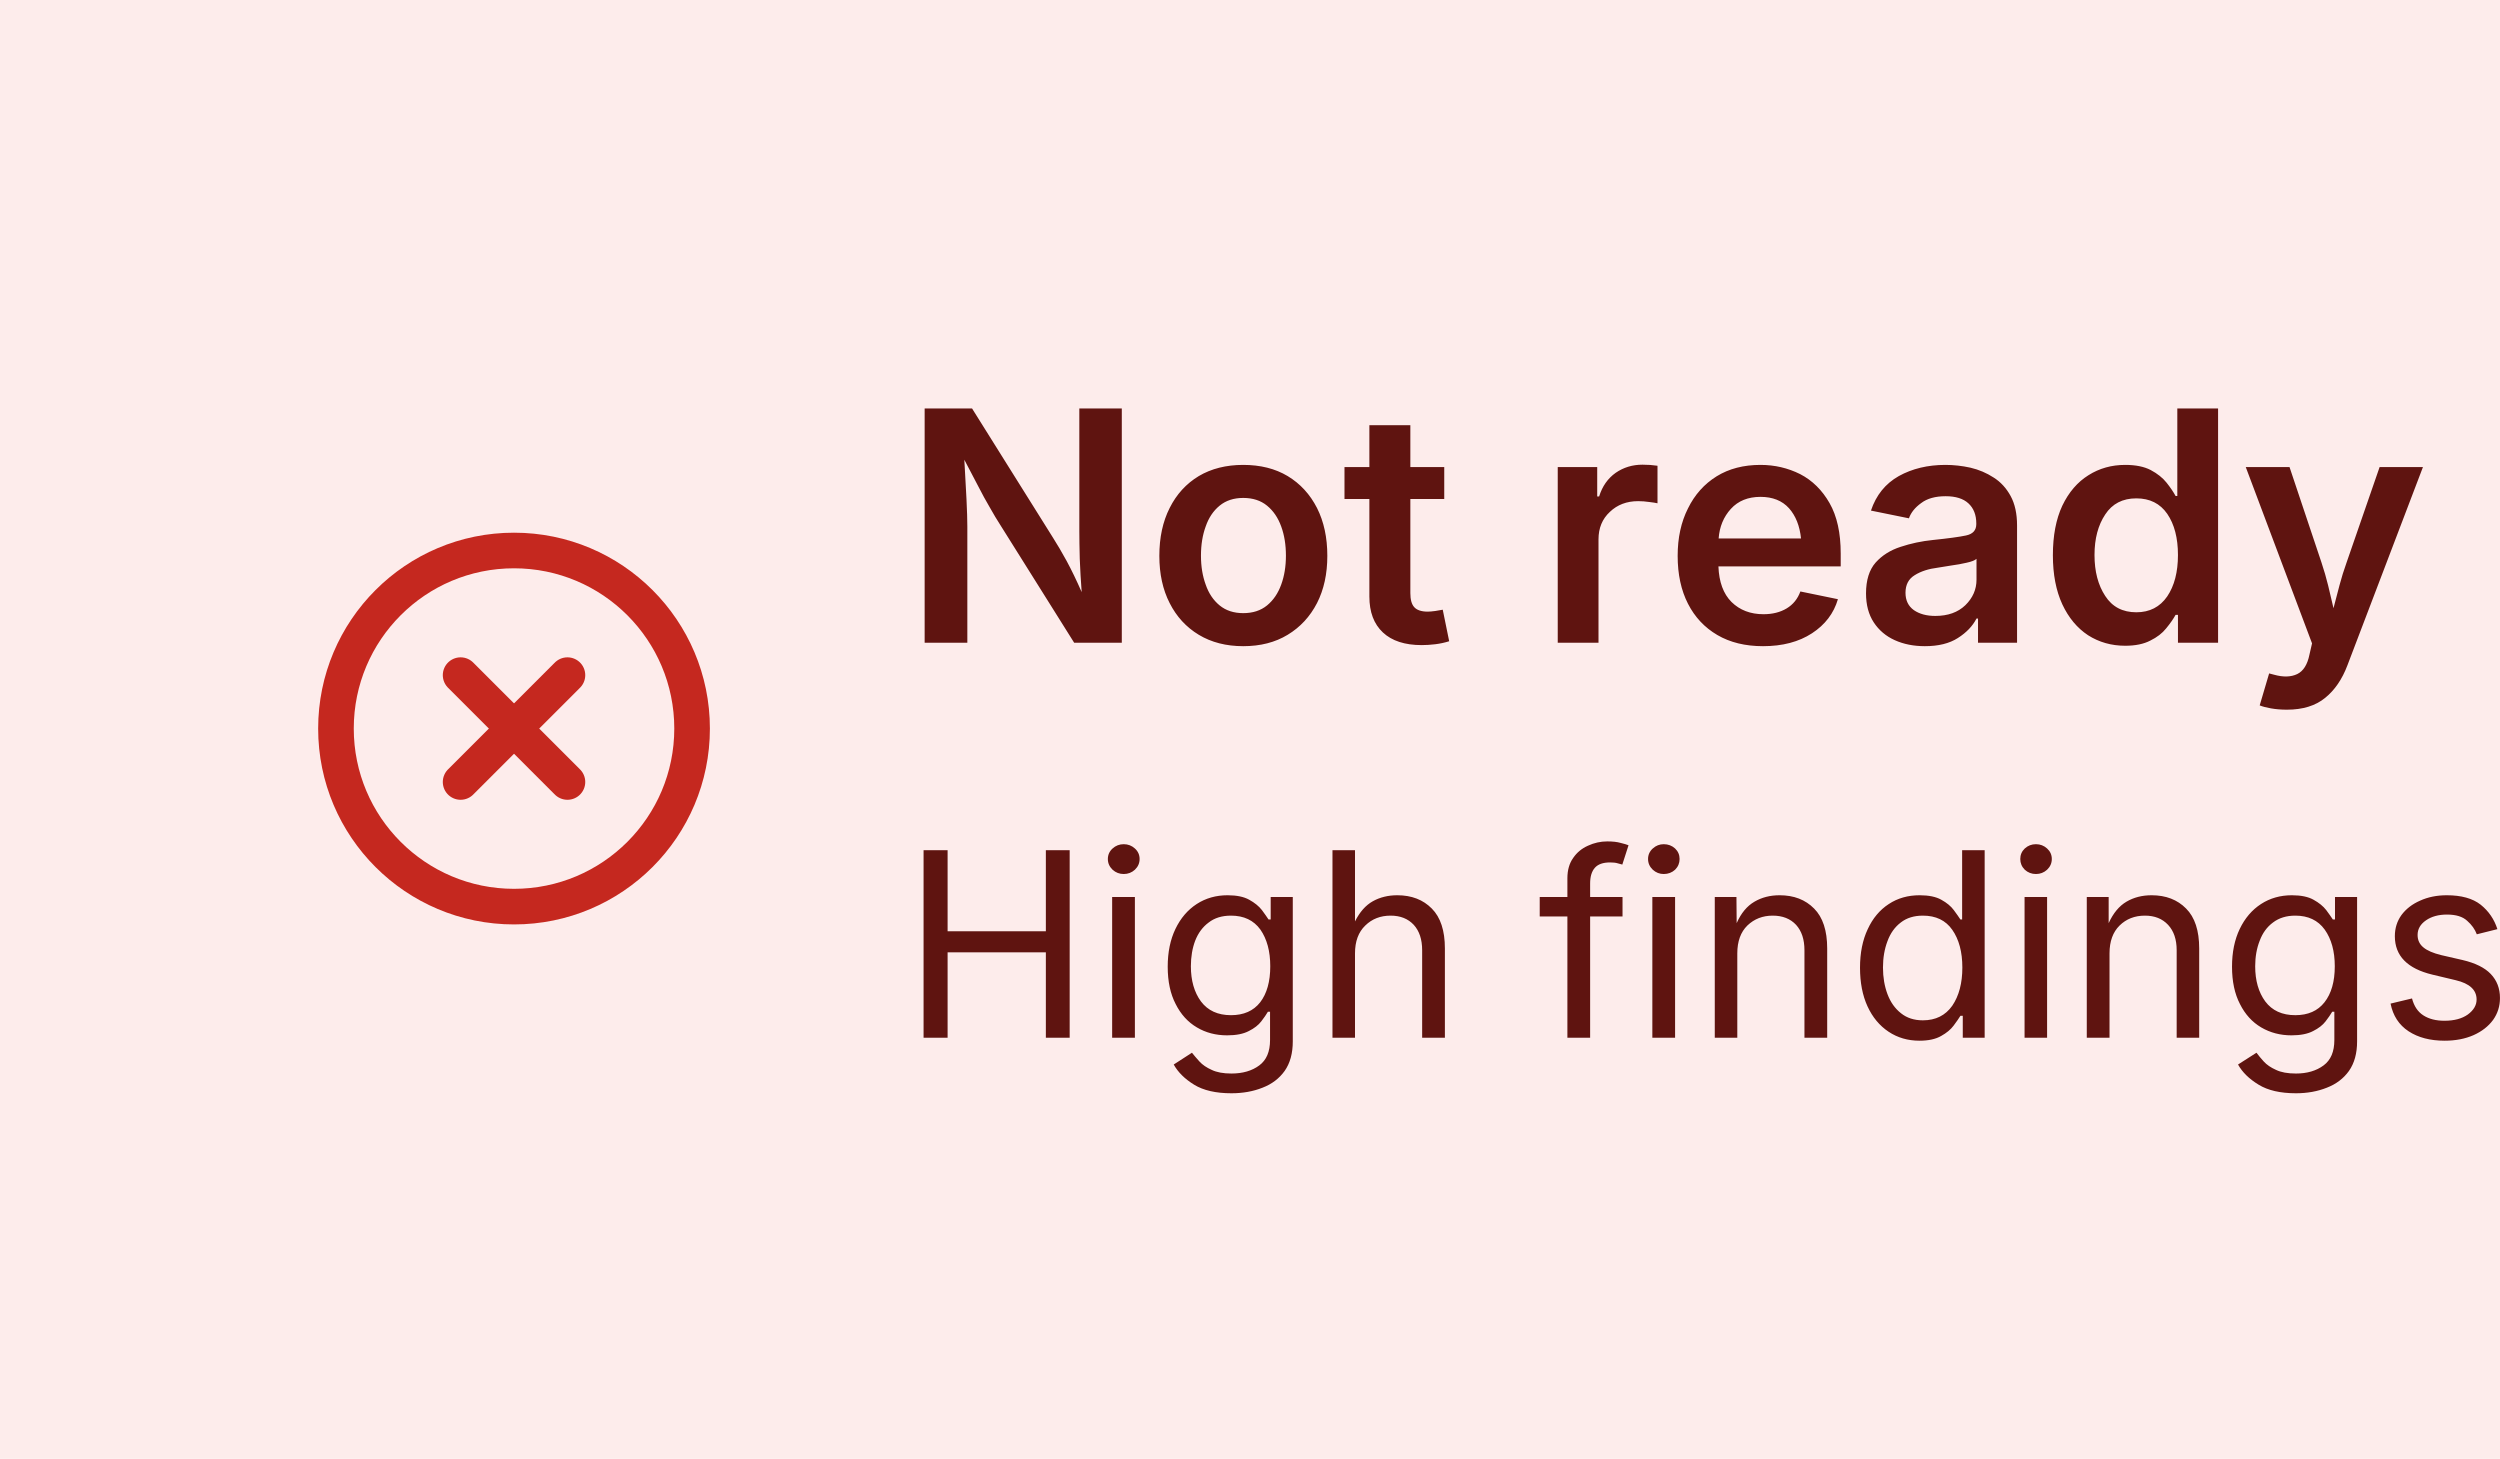
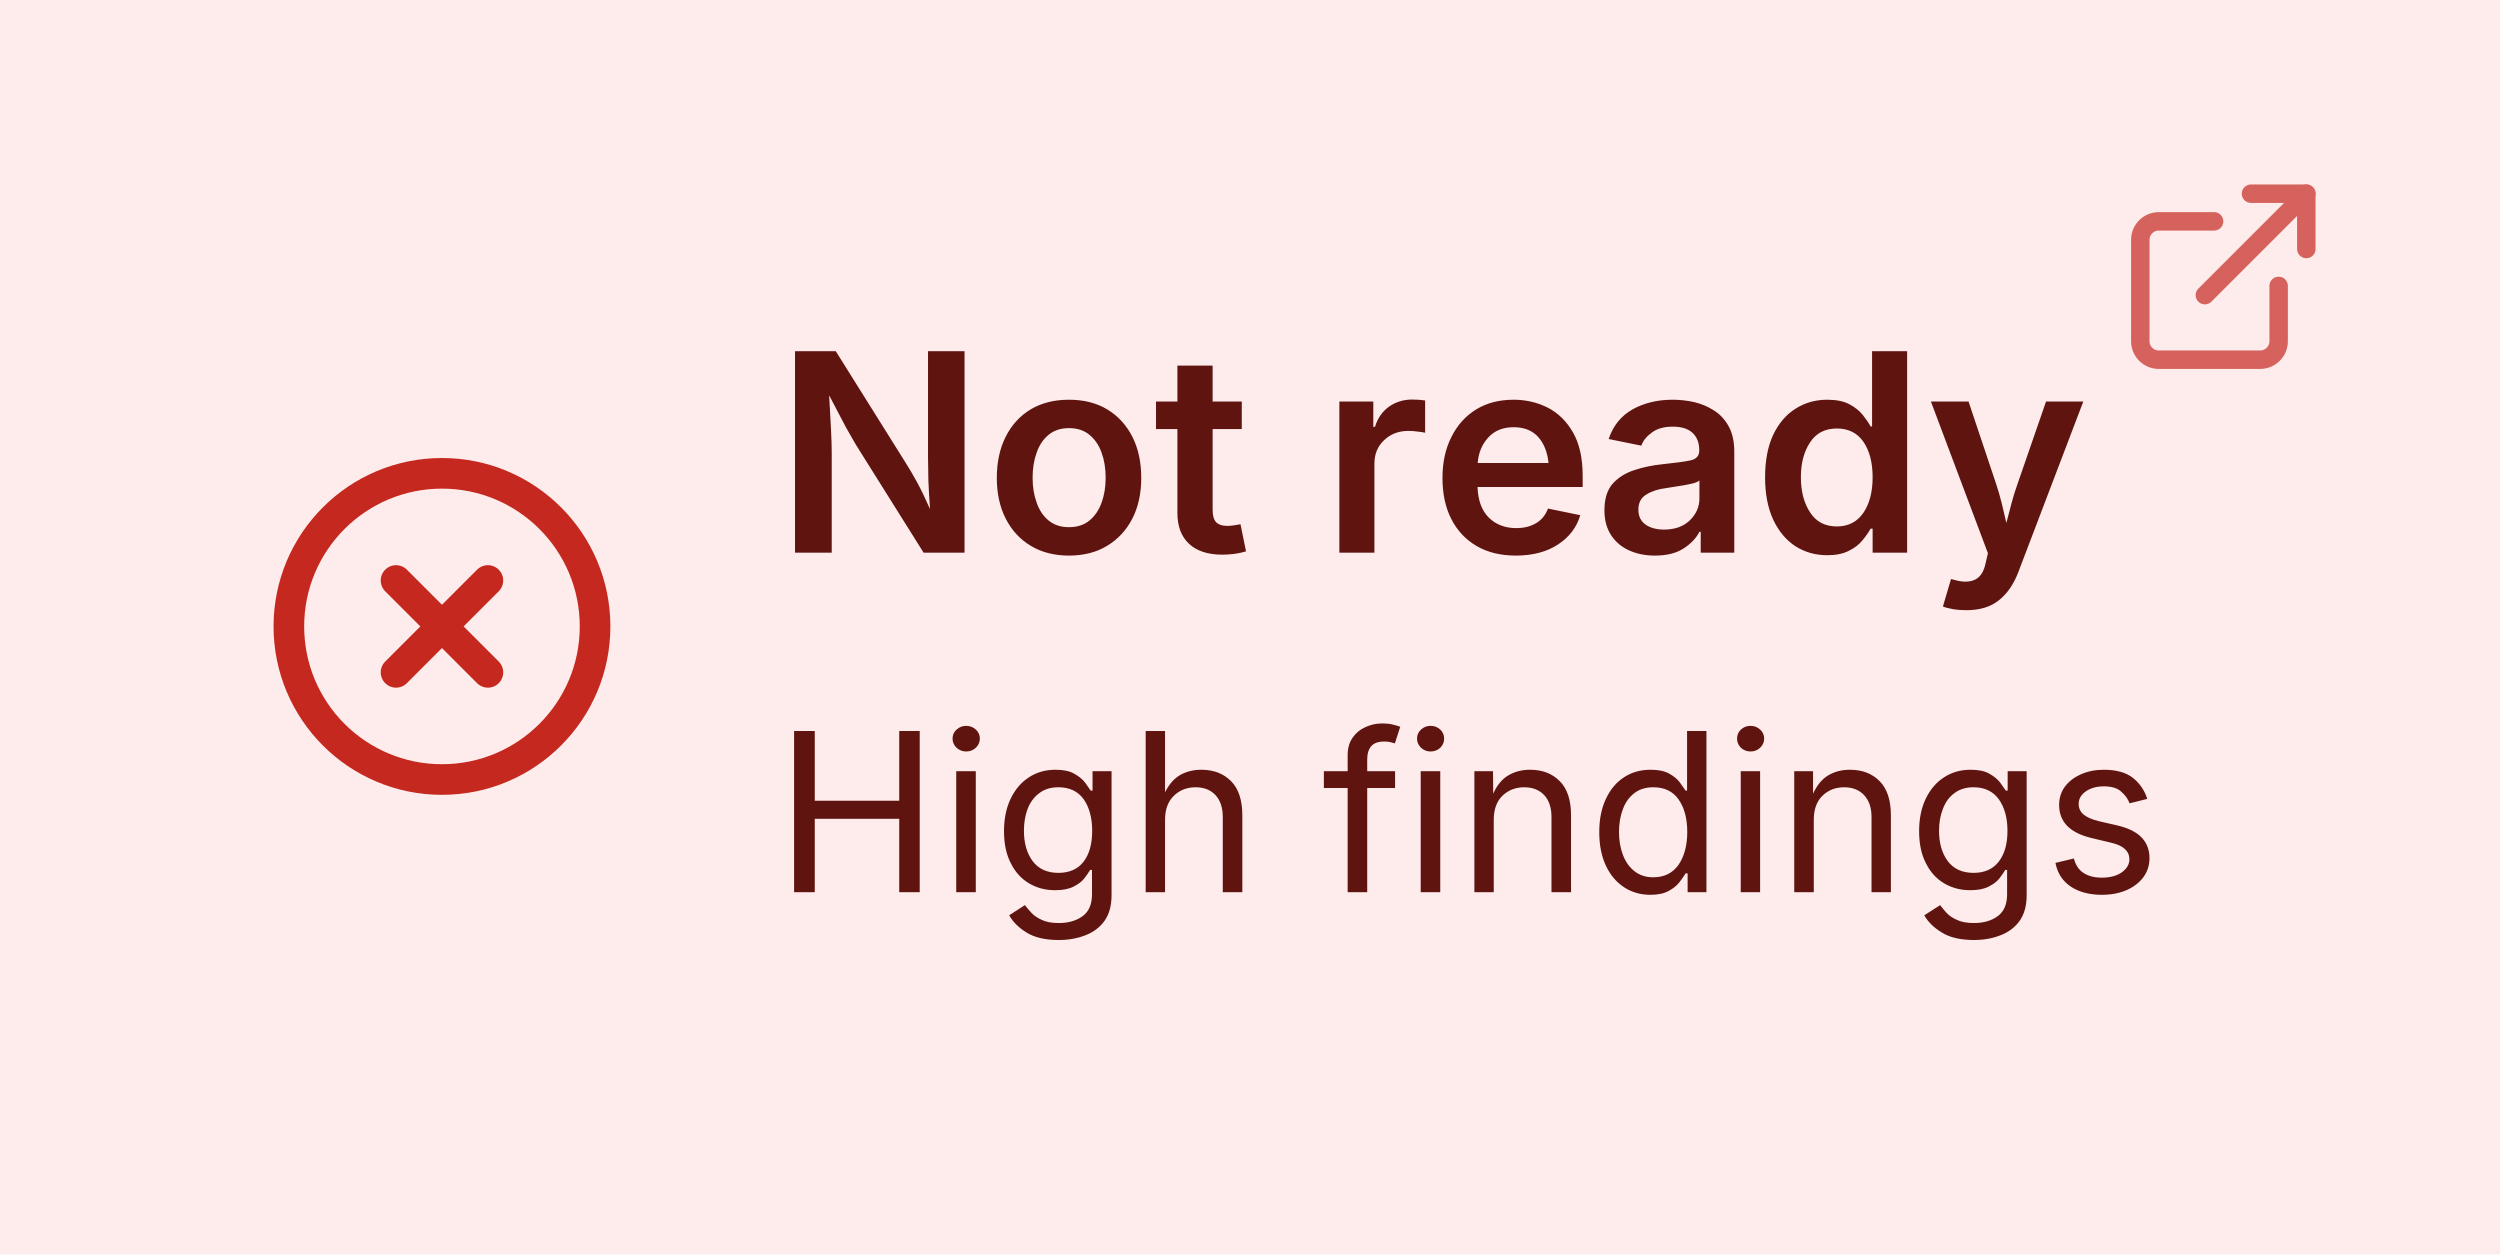
<svg xmlns="http://www.w3.org/2000/svg" width="100%" height="68">
  <style>.f{fill:#fdeceb}.t{fill:#5f1410}.i{stroke:#c5281f}@media (prefers-color-scheme:dark){.f{fill:#3a1c1c}.t{fill:#ffe9e6}.i{stroke:#ff8379}}</style>
  <rect width="100%" height="68" class="f" />
  <g transform="translate(14 24) scale(0.83)" fill="none" class="i" stroke-width="2" stroke-linecap="round" stroke-linejoin="round">
    <circle cx="12" cy="12" r="10" />
    <path d="m15 9-6 6" />
    <path d="m9 9 6 6" />
  </g>
  <path d="M43.1 39.46V28.54H45.31L49.08 34.56Q49.38 35.03 49.72 35.65Q50.06 36.28 50.42 37.1Q50.36 36.31 50.33 35.54Q50.31 34.77 50.31 34.27V28.54H52.29V39.46H50.07L46.67 34.04Q46.38 33.59 46.13 33.14Q45.87 32.7 45.6 32.17Q45.32 31.64 44.95 30.93Q45 31.94 45.05 32.76Q45.09 33.58 45.09 34.04V39.46ZM57.95 39.62Q56.76 39.62 55.88 39.09Q55 38.56 54.52 37.61Q54.04 36.67 54.04 35.41Q54.04 34.13 54.52 33.18Q55 32.22 55.88 31.69Q56.76 31.17 57.95 31.17Q59.15 31.17 60.02 31.69Q60.9 32.22 61.39 33.18Q61.87 34.13 61.87 35.41Q61.87 36.67 61.39 37.61Q60.9 38.56 60.02 39.09Q59.15 39.62 57.95 39.62ZM57.95 38.08Q58.62 38.08 59.06 37.72Q59.5 37.36 59.72 36.75Q59.94 36.15 59.94 35.4Q59.94 34.64 59.72 34.04Q59.5 33.43 59.06 33.07Q58.62 32.71 57.95 32.71Q57.29 32.71 56.85 33.07Q56.41 33.43 56.2 34.04Q55.98 34.64 55.98 35.4Q55.98 36.15 56.2 36.75Q56.41 37.36 56.85 37.72Q57.29 38.08 57.95 38.08ZM67.32 31.27V32.76H65.74V37.15Q65.74 37.6 65.92 37.8Q66.11 38.01 66.55 38.01Q66.68 38.01 66.9 37.98Q67.11 37.95 67.25 37.92L67.55 39.39Q67.23 39.49 66.9 39.53Q66.57 39.57 66.27 39.57Q65.09 39.57 64.46 38.98Q63.83 38.39 63.83 37.31V32.76H62.67V31.27H63.83V29.32H65.74V31.27ZM72.61 39.46V31.27H74.45V32.64H74.54Q74.76 31.93 75.31 31.54Q75.86 31.16 76.56 31.16Q76.93 31.16 77.26 31.21V32.96Q77.14 32.93 76.88 32.9Q76.61 32.86 76.36 32.86Q75.56 32.86 75.04 33.36Q74.51 33.85 74.51 34.64V39.46ZM82.18 39.62Q80.94 39.62 80.05 39.1Q79.16 38.58 78.68 37.64Q78.2 36.7 78.2 35.41Q78.2 34.15 78.68 33.2Q79.15 32.24 80.02 31.7Q80.88 31.17 82.06 31.17Q83.05 31.17 83.91 31.6Q84.76 32.04 85.28 32.95Q85.8 33.86 85.8 35.3V35.9H80.1Q80.14 36.99 80.71 37.56Q81.29 38.13 82.2 38.13Q82.83 38.13 83.28 37.86Q83.73 37.59 83.92 37.07L85.67 37.43Q85.38 38.42 84.46 39.02Q83.54 39.62 82.18 39.62ZM80.11 34.6H83.95Q83.86 33.72 83.39 33.19Q82.91 32.66 82.06 32.66Q81.19 32.66 80.68 33.22Q80.17 33.78 80.11 34.6ZM89.72 39.62Q88.94 39.62 88.32 39.34Q87.7 39.06 87.34 38.51Q86.98 37.96 86.98 37.16Q86.98 36.23 87.43 35.72Q87.88 35.22 88.59 34.99Q89.31 34.75 90.1 34.67Q91.17 34.56 91.64 34.46Q92.12 34.36 92.12 33.93V33.9Q92.12 33.3 91.75 32.96Q91.39 32.63 90.69 32.63Q89.97 32.63 89.55 32.95Q89.12 33.26 88.98 33.66L87.21 33.3Q87.57 32.22 88.51 31.69Q89.45 31.17 90.68 31.17Q91.26 31.17 91.85 31.3Q92.44 31.44 92.93 31.76Q93.42 32.07 93.72 32.62Q94.02 33.17 94.02 33.99V39.46H92.2V38.33H92.13Q91.86 38.86 91.26 39.24Q90.67 39.62 89.72 39.62ZM90.21 38.21Q91.09 38.21 91.61 37.71Q92.13 37.2 92.13 36.52V35.55Q92 35.66 91.67 35.73Q91.33 35.81 90.95 35.86Q90.57 35.92 90.33 35.96Q89.68 36.04 89.25 36.31Q88.82 36.57 88.82 37.13Q88.82 37.66 89.21 37.94Q89.6 38.21 90.21 38.21ZM99.06 39.6Q98.1 39.6 97.33 39.11Q96.57 38.61 96.13 37.67Q95.69 36.72 95.69 35.38Q95.69 34.01 96.13 33.07Q96.58 32.13 97.35 31.65Q98.11 31.17 99.06 31.17Q99.79 31.17 100.25 31.41Q100.72 31.66 100.99 32Q101.26 32.34 101.41 32.62H101.49V28.54H103.39V39.46H101.52V38.16H101.41Q101.25 38.45 100.97 38.79Q100.7 39.13 100.23 39.36Q99.77 39.6 99.06 39.6ZM99.58 38.04Q100.51 38.04 101.02 37.3Q101.52 36.56 101.52 35.37Q101.52 34.18 101.02 33.45Q100.52 32.73 99.58 32.73Q98.62 32.73 98.13 33.48Q97.63 34.23 97.63 35.37Q97.63 36.52 98.13 37.28Q98.62 38.04 99.58 38.04ZM105.33 42.38 105.77 40.89 106 40.95Q106.64 41.13 107.08 40.92Q107.51 40.71 107.65 40.01L107.77 39.49L104.68 31.27H106.72L108.21 35.72Q108.39 36.26 108.52 36.79Q108.65 37.32 108.77 37.85Q108.91 37.31 109.05 36.78Q109.19 36.25 109.38 35.72L110.92 31.27H112.94L109.42 40.51Q109.05 41.49 108.38 42.03Q107.71 42.58 106.6 42.58Q106.2 42.58 105.86 42.52Q105.52 42.46 105.33 42.38Z" class="t" transform="translate(0 -9.5)" />
  <path d="M43.05 38.37V29.63H44.17V33.41H48.75V29.63H49.86V38.37H48.75V34.39H44.17V38.37ZM51.84 38.37V31.81H52.9V38.37ZM52.38 30.74Q52.08 30.74 51.86 30.54Q51.64 30.33 51.64 30.04Q51.64 29.75 51.86 29.55Q52.08 29.35 52.38 29.35Q52.68 29.35 52.9 29.55Q53.12 29.75 53.12 30.04Q53.12 30.33 52.9 30.54Q52.68 30.74 52.38 30.74ZM57.4 40.96Q56.31 40.96 55.66 40.56Q55.01 40.16 54.71 39.62L55.56 39.07Q55.71 39.26 55.91 39.48Q56.12 39.71 56.48 39.87Q56.83 40.04 57.4 40.04Q58.19 40.04 58.7 39.66Q59.2 39.29 59.2 38.48V37.16H59.1Q58.99 37.35 58.79 37.61Q58.59 37.87 58.21 38.06Q57.83 38.26 57.2 38.26Q56.41 38.26 55.79 37.89Q55.16 37.52 54.8 36.8Q54.43 36.09 54.43 35.06Q54.43 34.05 54.79 33.3Q55.15 32.55 55.78 32.14Q56.41 31.73 57.22 31.73Q57.86 31.73 58.23 31.94Q58.61 32.15 58.82 32.42Q59.02 32.69 59.13 32.86H59.23V31.81H60.26V38.54Q60.26 39.38 59.88 39.92Q59.5 40.45 58.85 40.7Q58.2 40.96 57.4 40.96ZM57.38 37.32Q58.27 37.32 58.74 36.72Q59.21 36.11 59.21 35.04Q59.21 33.99 58.75 33.33Q58.28 32.68 57.38 32.68Q56.75 32.68 56.34 33Q55.92 33.31 55.71 33.85Q55.51 34.38 55.51 35.04Q55.51 36.04 55.98 36.68Q56.46 37.32 57.38 37.32ZM63.16 34.44V38.37H62.11V29.63H63.16V32.95Q63.49 32.29 63.99 32.01Q64.49 31.73 65.13 31.73Q66.13 31.73 66.74 32.35Q67.35 32.96 67.35 34.21V38.37H66.29V34.29Q66.29 33.54 65.9 33.11Q65.5 32.68 64.82 32.68Q64.11 32.68 63.64 33.14Q63.16 33.6 63.16 34.44ZM75.63 31.81V32.72H74.12V38.37H73.06V32.72H71.77V31.81H73.06V30.94Q73.06 30.37 73.33 29.99Q73.59 29.61 74.02 29.42Q74.45 29.22 74.92 29.22Q75.3 29.22 75.54 29.29Q75.79 29.35 75.91 29.4L75.62 30.3Q75.53 30.27 75.4 30.24Q75.27 30.2 75.05 30.2Q74.56 30.2 74.34 30.45Q74.12 30.7 74.12 31.18V31.81ZM77.02 38.37V31.81H78.08V38.37ZM77.55 30.74Q77.26 30.74 77.04 30.54Q76.82 30.33 76.82 30.04Q76.82 29.75 77.04 29.55Q77.26 29.35 77.55 29.35Q77.86 29.35 78.08 29.55Q78.29 29.75 78.29 30.04Q78.29 30.33 78.08 30.54Q77.86 30.74 77.55 30.74ZM80.98 34.44V38.37H79.93V31.81H80.94L80.95 33.03Q81.26 32.33 81.78 32.03Q82.29 31.73 82.95 31.73Q83.95 31.73 84.56 32.35Q85.17 32.96 85.17 34.21V38.37H84.11V34.29Q84.11 33.54 83.72 33.11Q83.32 32.68 82.63 32.68Q81.93 32.68 81.45 33.14Q80.98 33.6 80.98 34.44ZM89.47 38.51Q88.66 38.51 88.03 38.09Q87.4 37.67 87.05 36.91Q86.7 36.15 86.7 35.11Q86.7 34.07 87.06 33.31Q87.41 32.55 88.04 32.14Q88.66 31.73 89.48 31.73Q90.12 31.73 90.49 31.94Q90.87 32.15 91.07 32.42Q91.27 32.69 91.38 32.86H91.46V29.63H92.51V38.37H91.49V37.35H91.38Q91.27 37.53 91.06 37.81Q90.86 38.08 90.48 38.29Q90.1 38.51 89.47 38.51ZM89.63 37.56Q90.52 37.56 91 36.88Q91.47 36.19 91.47 35.1Q91.47 34.01 91 33.34Q90.54 32.68 89.63 32.68Q89.01 32.68 88.6 33Q88.18 33.32 87.98 33.87Q87.77 34.42 87.77 35.1Q87.77 35.78 87.98 36.34Q88.19 36.9 88.61 37.23Q89.02 37.56 89.63 37.56ZM94.37 38.37V31.81H95.42V38.37ZM94.9 30.74Q94.6 30.74 94.38 30.54Q94.17 30.33 94.17 30.04Q94.17 29.75 94.38 29.55Q94.6 29.35 94.9 29.35Q95.2 29.35 95.42 29.55Q95.64 29.75 95.64 30.04Q95.64 30.33 95.42 30.54Q95.2 30.74 94.9 30.74ZM98.33 34.44V38.37H97.27V31.81H98.29L98.29 33.03Q98.61 32.33 99.12 32.03Q99.63 31.73 100.29 31.73Q101.29 31.73 101.9 32.35Q102.51 32.96 102.51 34.21V38.37H101.46V34.29Q101.46 33.54 101.06 33.11Q100.66 32.68 99.98 32.68Q99.27 32.68 98.8 33.14Q98.33 33.6 98.33 34.44ZM107.02 40.96Q105.93 40.96 105.28 40.56Q104.62 40.16 104.32 39.62L105.18 39.07Q105.32 39.26 105.52 39.48Q105.73 39.71 106.09 39.87Q106.44 40.04 107.02 40.04Q107.8 40.04 108.31 39.66Q108.81 39.29 108.81 38.48V37.16H108.71Q108.6 37.35 108.4 37.61Q108.2 37.87 107.82 38.06Q107.44 38.26 106.81 38.26Q106.03 38.26 105.4 37.89Q104.77 37.52 104.41 36.8Q104.04 36.09 104.04 35.06Q104.04 34.05 104.4 33.3Q104.76 32.55 105.39 32.14Q106.02 31.73 106.83 31.73Q107.47 31.73 107.84 31.94Q108.22 32.15 108.43 32.42Q108.63 32.69 108.74 32.86H108.84V31.81H109.87V38.54Q109.87 39.38 109.49 39.92Q109.11 40.45 108.46 40.7Q107.81 40.96 107.02 40.96ZM106.99 37.32Q107.88 37.32 108.35 36.72Q108.83 36.11 108.83 35.04Q108.83 33.99 108.36 33.33Q107.89 32.68 106.99 32.68Q106.37 32.68 105.95 33Q105.53 33.31 105.33 33.85Q105.12 34.38 105.12 35.04Q105.12 36.04 105.59 36.68Q106.07 37.32 106.99 37.32ZM113.95 38.51Q112.94 38.51 112.27 38.07Q111.6 37.63 111.43 36.78L112.43 36.54Q112.57 37.08 112.96 37.33Q113.35 37.58 113.94 37.58Q114.62 37.58 115.03 37.29Q115.44 36.99 115.44 36.59Q115.44 35.92 114.47 35.69L113.38 35.43Q111.63 35.01 111.63 33.64Q111.63 33.08 111.94 32.65Q112.26 32.22 112.81 31.98Q113.36 31.73 114.05 31.73Q115.07 31.73 115.63 32.17Q116.19 32.62 116.41 33.31L115.45 33.55Q115.32 33.2 115 32.92Q114.69 32.63 114.06 32.63Q113.47 32.63 113.08 32.9Q112.69 33.17 112.69 33.58Q112.69 33.94 112.96 34.16Q113.22 34.38 113.79 34.52L114.79 34.75Q115.68 34.96 116.1 35.4Q116.53 35.85 116.53 36.52Q116.53 37.09 116.21 37.54Q115.88 37.99 115.3 38.25Q114.71 38.51 113.95 38.51Z" class="t" transform="translate(0 10)" />
+   <svg x="100%" y="9" overflow="visible">
+     <g transform="translate(-21 0)" opacity="0.7">
+       <g transform="translate(0 0) scale(0.5)" fill="none" class="i" stroke-width="2" stroke-linecap="round" stroke-linejoin="round">
+         <path d="M15 3h6v6" />
+         <path d="M10 14 21 3" />
+         <path d="M18 13v6a2 2 0 0 1-2 2H5a2 2 0 0 1-2-2V8a2 2 0 0 1 2-2h6" />
+       </g>
+     </g>
+   </svg>
</svg>
